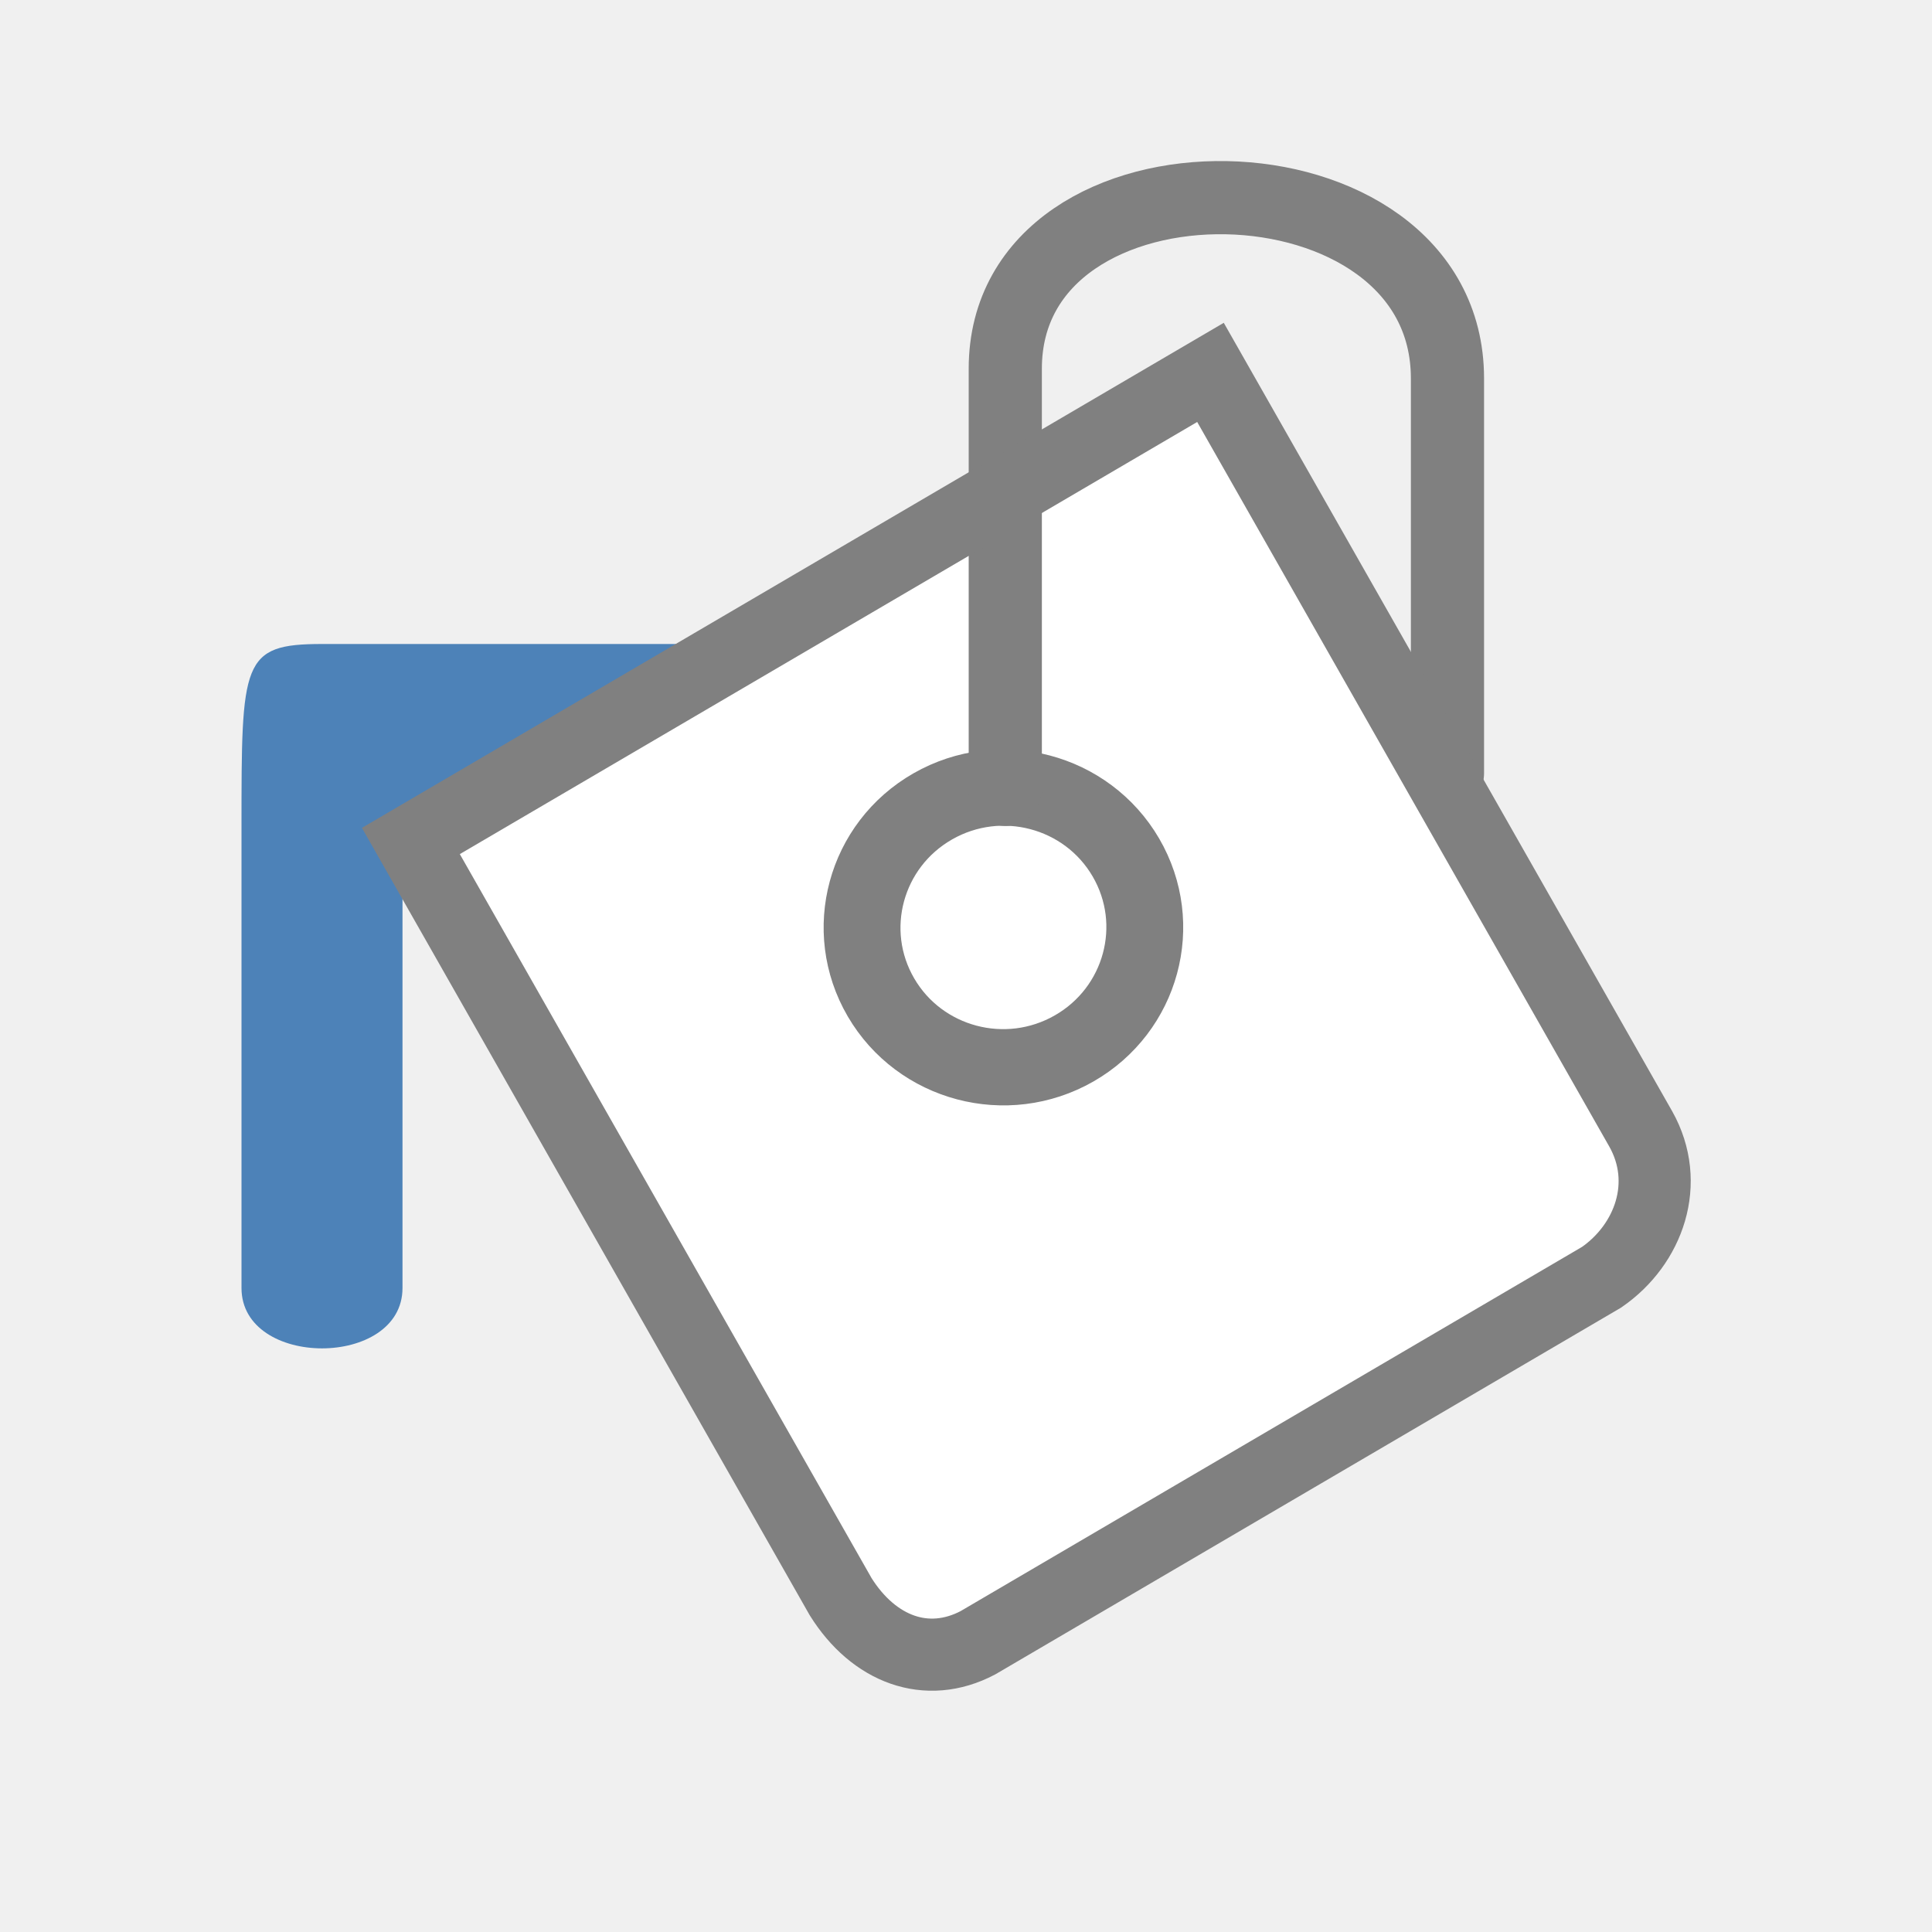
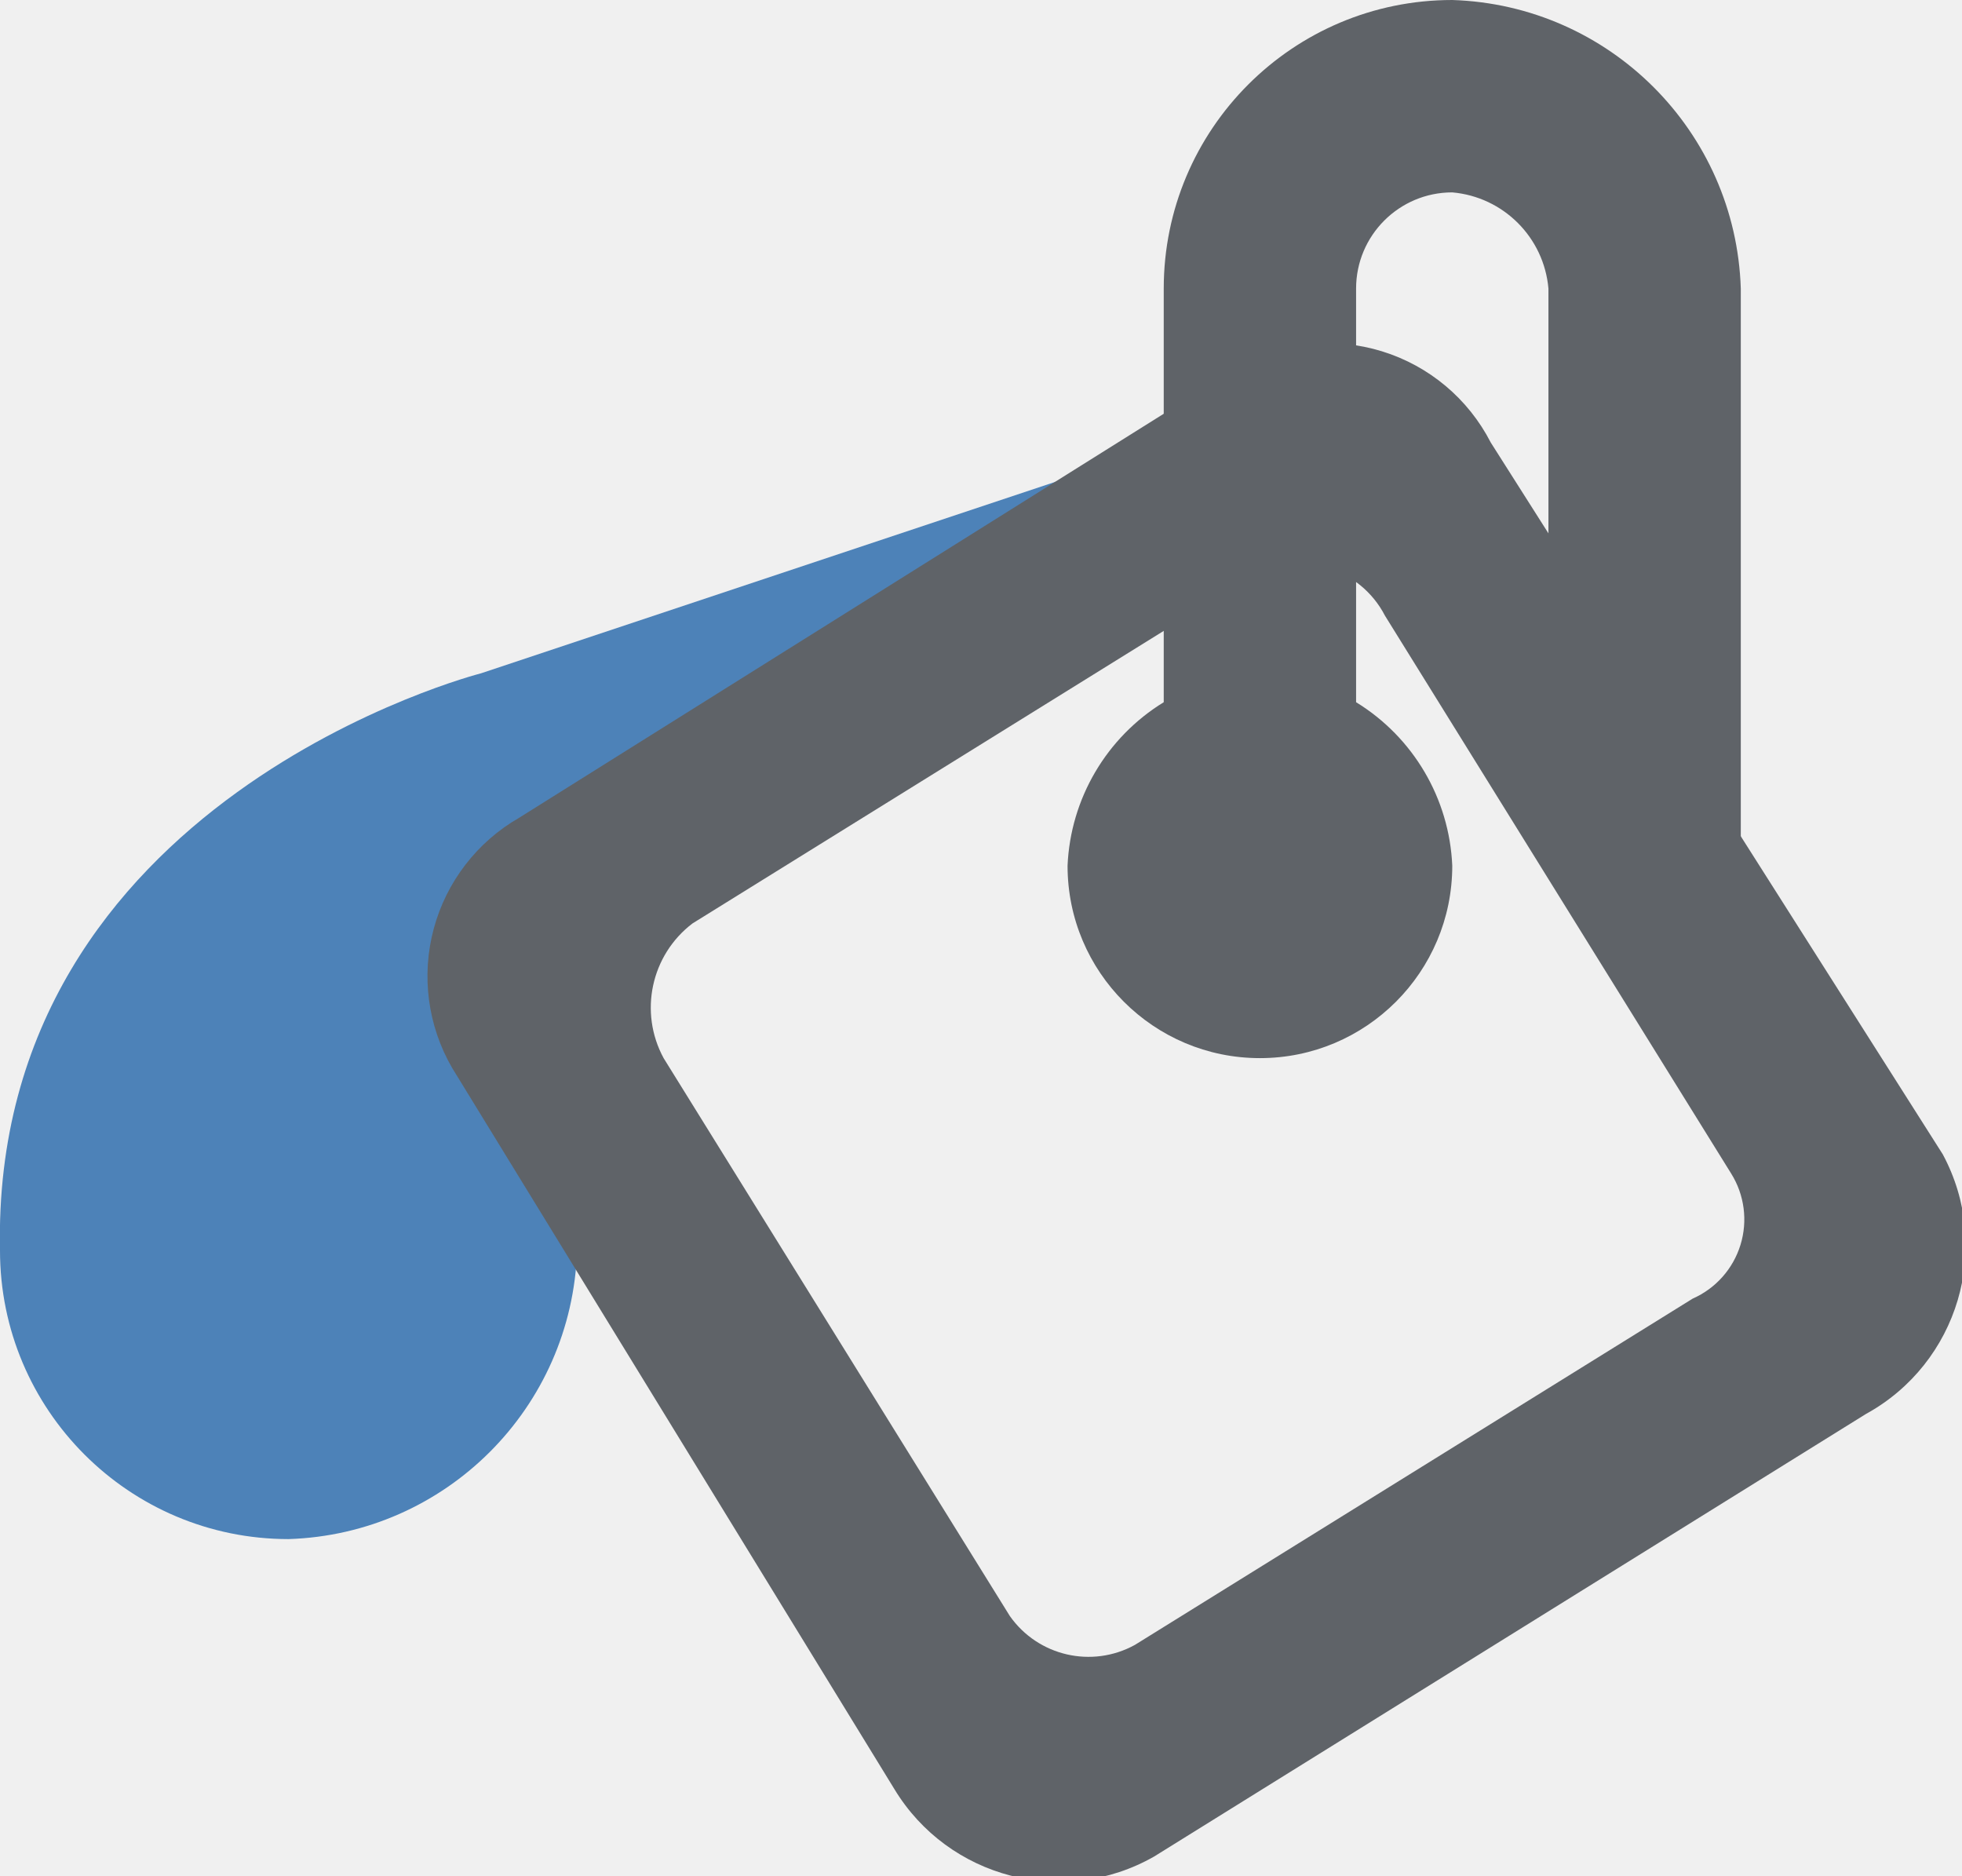
- <svg xmlns="http://www.w3.org/2000/svg" viewBox="0 0 24 24">
-   <path d="m11.308 20.638 9.438-5.638-5.708-10.375-9.934 5.822z" fill="#fff" fill-rule="evenodd" />
-   <ellipse cx="12" cy="19.725" fill="none" rx="10" ry="2.275" />
-   <path d="m9 8h-5c-1 0-1 .218-1 2.276v5.724c0 1 2 1 2 0v-6z" fill="#4d82b8" fill-rule="evenodd" />
-   <g fill="none" stroke="#808080">
-     <ellipse cx="4.963" cy="16.188" rx="1.752" ry="1.741" stroke-linecap="round" stroke-width=".951" transform="matrix(.8682174 -.496184 .5038263 .863805 0 0)" />
-     <path d="m12.488 9.806v-5.226c0-2.897 5.493-2.808 5.493.121v4.906" stroke-linecap="round" stroke-width=".909" />
-     <path d="m5.104 10.447 5.339 9.388c.41.655 1.069.907 1.705.572l7.748-4.541c.589-.407.863-1.172.486-1.842l-5.345-9.398z" stroke-width=".896" />
-   </g>
+ <svg xmlns="http://www.w3.org/2000/svg" id="Layer_1" data-name="Layer 1" viewBox="0 0 20.4 19.5">
+   <path d="M12.8,7.2l-5,4a12.4,12.4,0,0,0,0,2v2a3.1,3.1,0,0,1-3,3,3,3,0,0,1-3-3c-.1-4.7,5-6,5-6Z" transform="translate(-1.8 -2.2)" fill="#4d82b8" fill-rule="evenodd" />
+   <path d="M21.2,16.9l-7.4,4.6a2,2,0,0,1-2.7-.7L6.5,13.3a1.9,1.9,0,0,1,.7-2.6L14.7,6a1.9,1.9,0,0,1,2.6.8L22,14.2A2,2,0,0,1,21.2,16.9Zm-1.4-2.5L16.2,8.6a1,1,0,0,0-1.4-.4L9,11.8a1.1,1.1,0,0,0-.3,1.4L12.3,19a1,1,0,0,0,1.3.3l5.8-3.6A.9.9,0,0,0,19.8,14.4Z" transform="translate(-1.8 -2.2)" fill="#5f6368" fill-rule="evenodd" />
+   <path d="M17.9,11.2v-6a1.1,1.1,0,0,0-1-1,1,1,0,0,0-1,1V9.5a2.1,2.1,0,0,1,1,1.7,2,2,0,1,1-4,0,2.1,2.1,0,0,1,1-1.7V5.2a3,3,0,0,1,3-3,3.1,3.1,0,0,1,3,3v6Z" transform="translate(-1.8 -2.2)" fill="#5f6368" fill-rule="evenodd" />
</svg>
